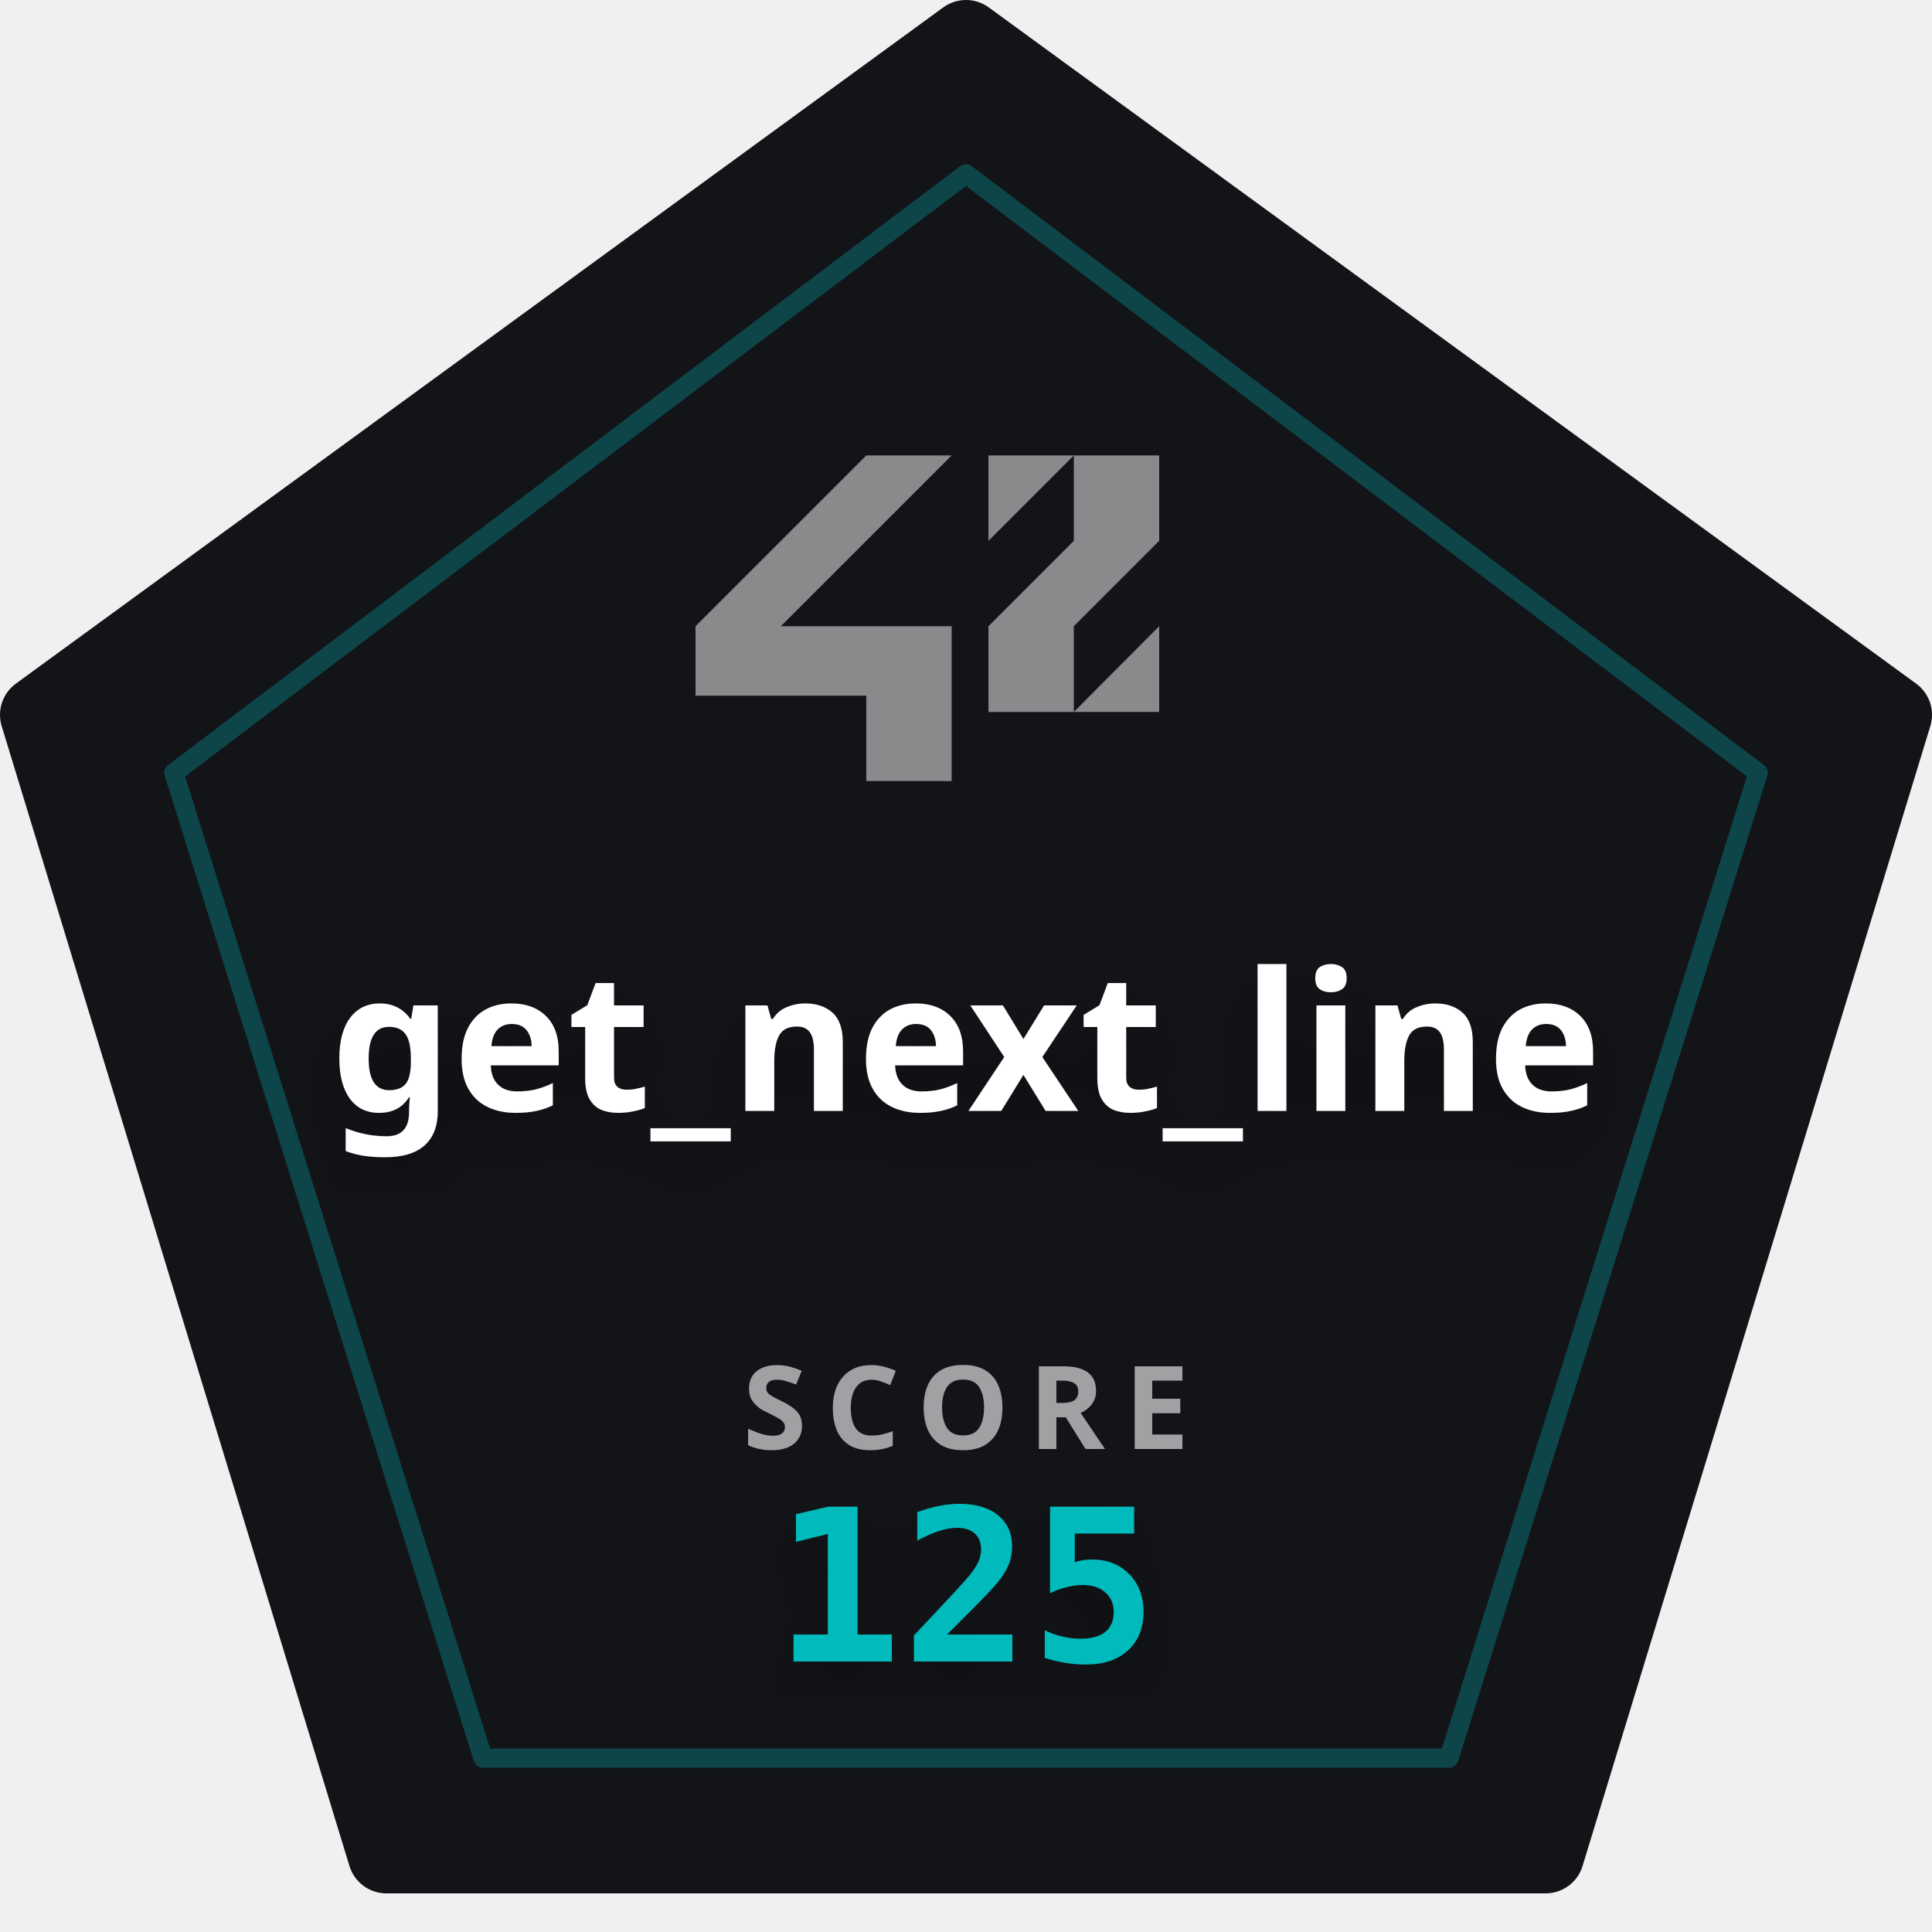
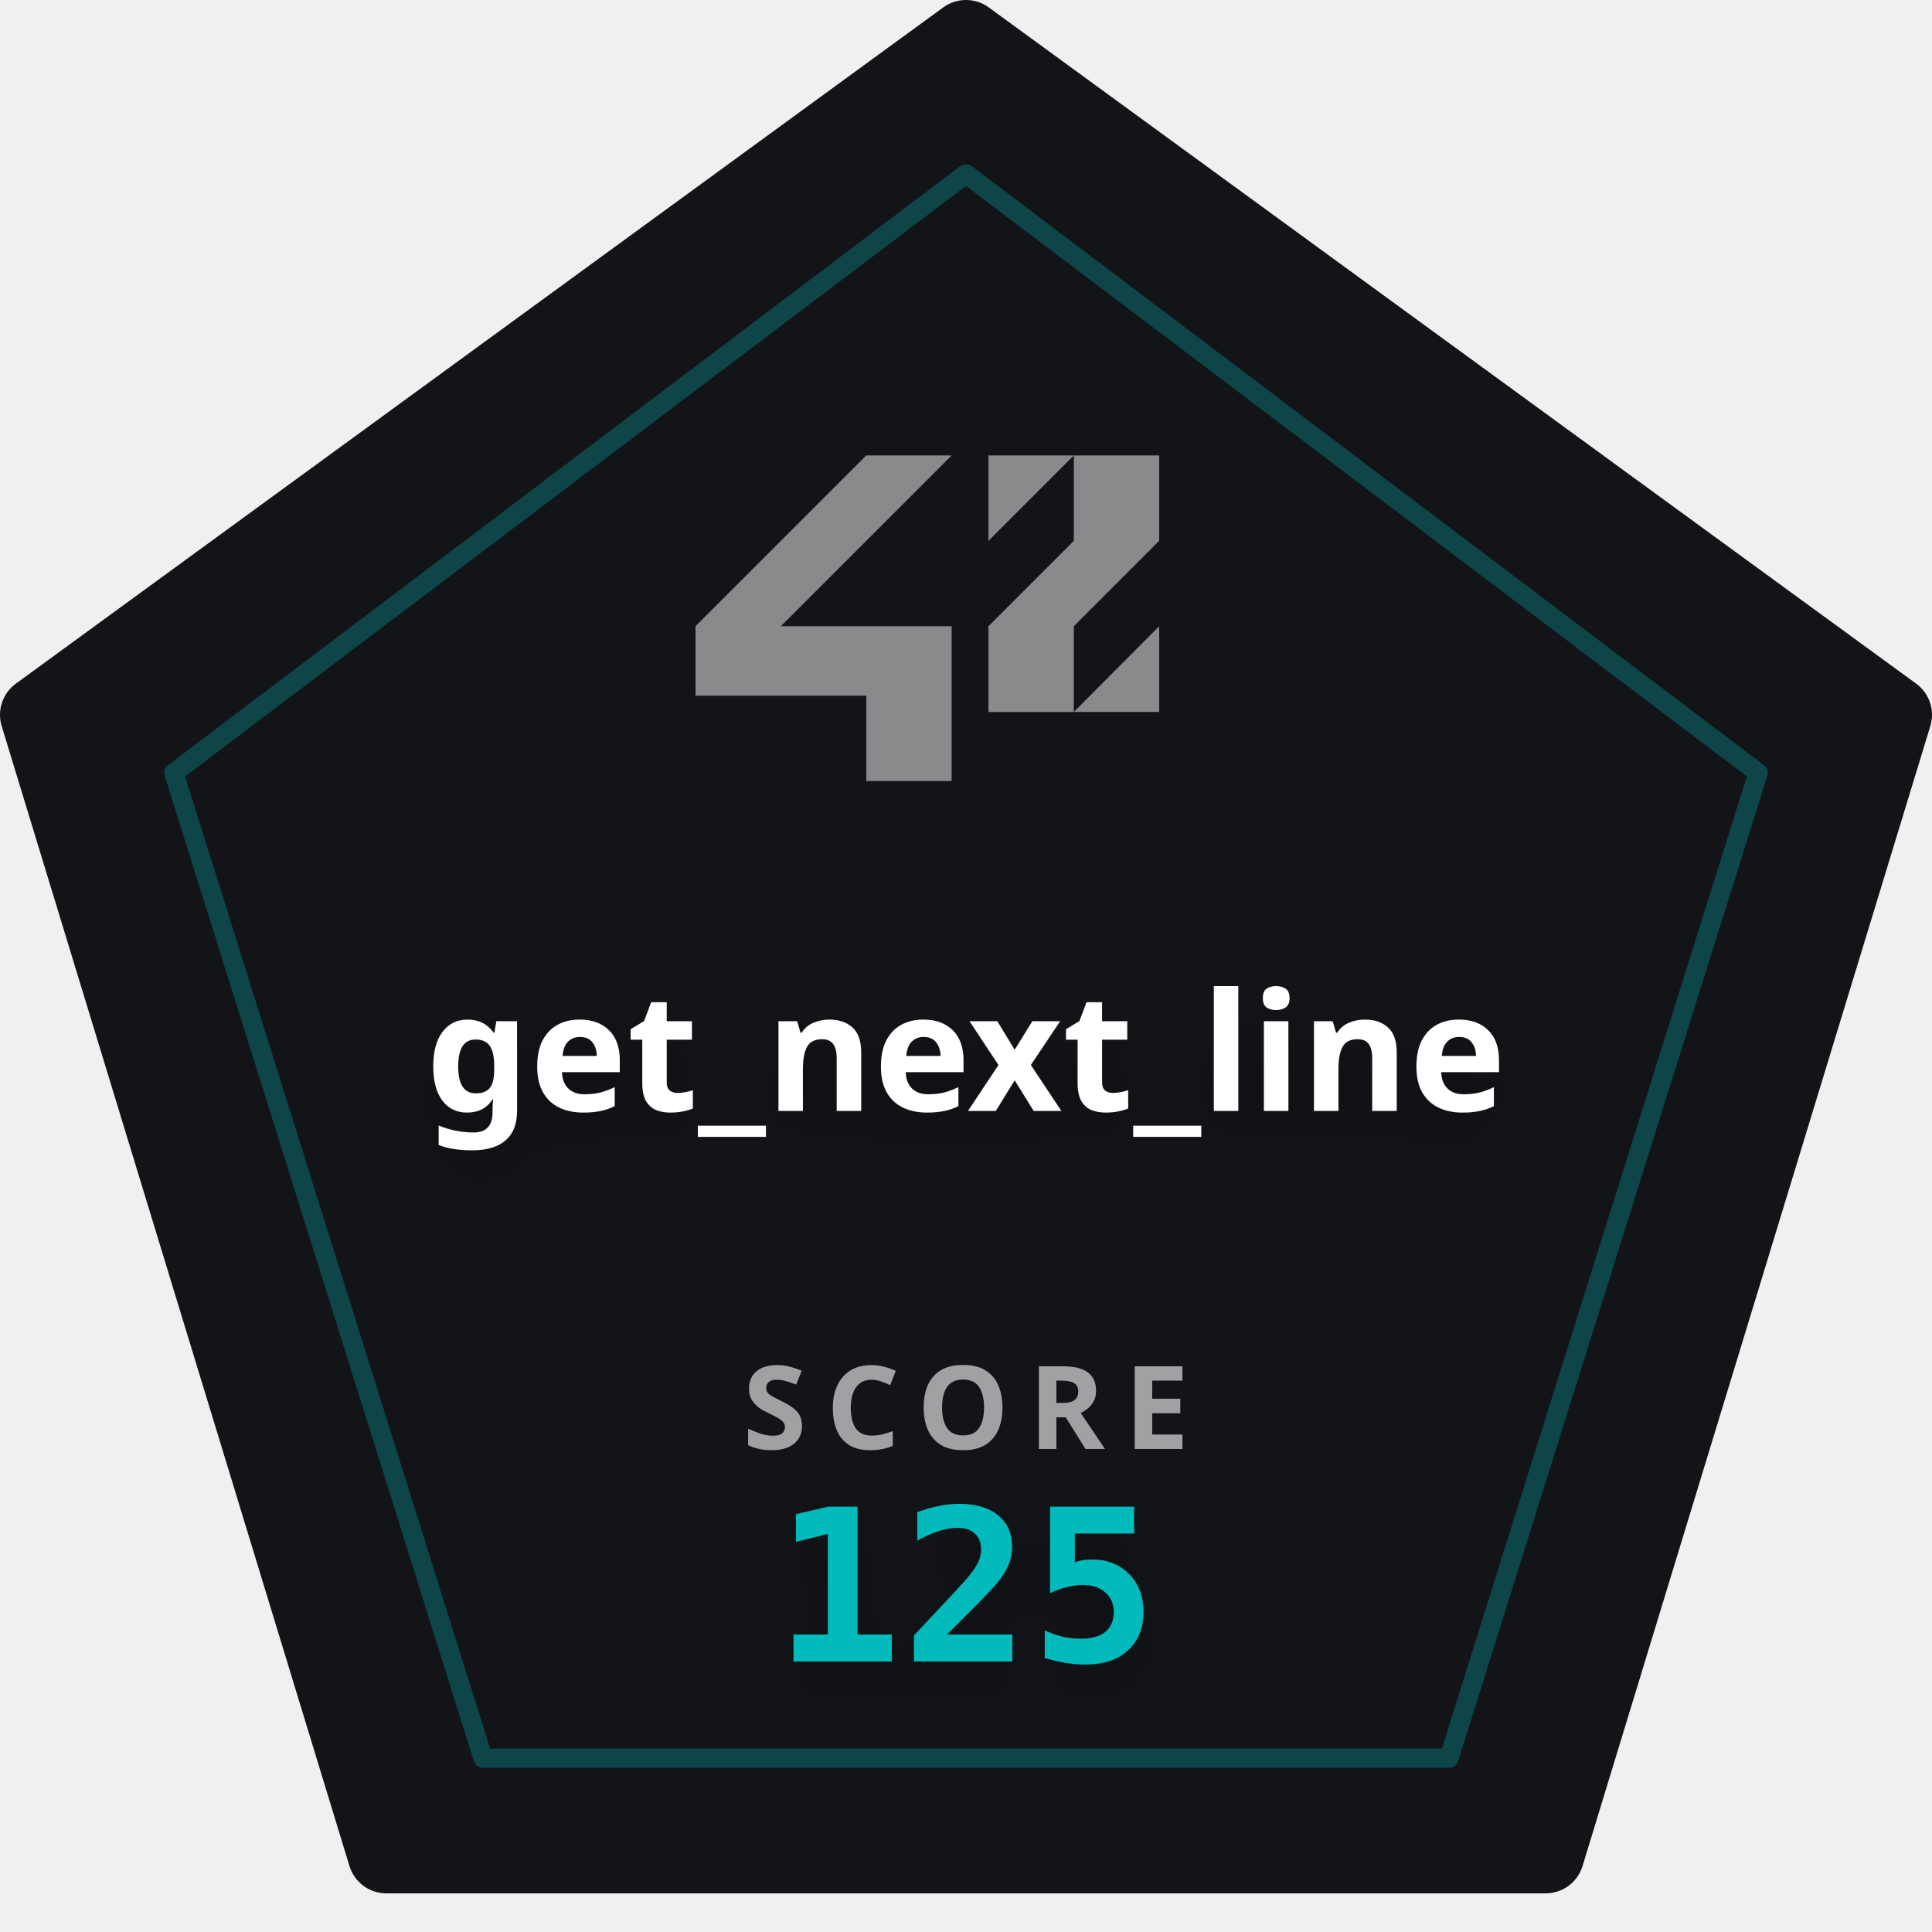
<svg xmlns="http://www.w3.org/2000/svg" viewBox="0 0 200 200">
  <defs>
    <filter id="a" x="-20%" y="-20%" width="140%" height="140%">
      <feDropShadow dx="0" dy="3" flood-color="#000000" flood-opacity=".3" stdDeviation="3" />
    </filter>
  </defs>
  <polygon points="100 4 196 74 160 192 40 192 4 74" fill="#121418" stroke="#121418" stroke-linejoin="round" stroke-width="8" />
  <polygon points="100 18 182 80 150 182 50 182 18 80" fill="none" opacity=".3" stroke="#00babc" stroke-linejoin="round" stroke-width="2" />
  <g transform="translate(72 40) scale(2)">
    <path d="M19.581 16.851H24v-4.439ZM24 3.574h-4.419v4.42l-4.419 4.418v4.44h4.419v-4.44L24 7.993Zm-4.419 0h-4.419v4.42zm-6.324 8.838H4.419l8.838-8.838H8.838L0 12.412v3.595h8.838v4.419h4.419z" fill="#fff" opacity=".5" />
  </g>
  <g text-anchor="middle">
-     <text x="100" y="104" fill="#ffffff" filter="url(#a)" font-family="sans-serif" font-size="20" font-weight="900">
+     <text x="100" y="104" fill="#ffffff" filter="url(#a)" font-family="sans-serif" font-size="17" font-weight="900">
      <tspan x="100" dy="11">get_next_line</tspan>
    </text>
    <text x="100" y="150" fill="#ffffff" font-family="sans-serif" font-size="12" font-weight="bold" letter-spacing="2" opacity=".6">SCORE</text>
    <text x="100" y="172" fill="#00babc" filter="url(#a)" font-family="monospace" font-size="22" font-weight="bold">125</text>
  </g>
</svg>
